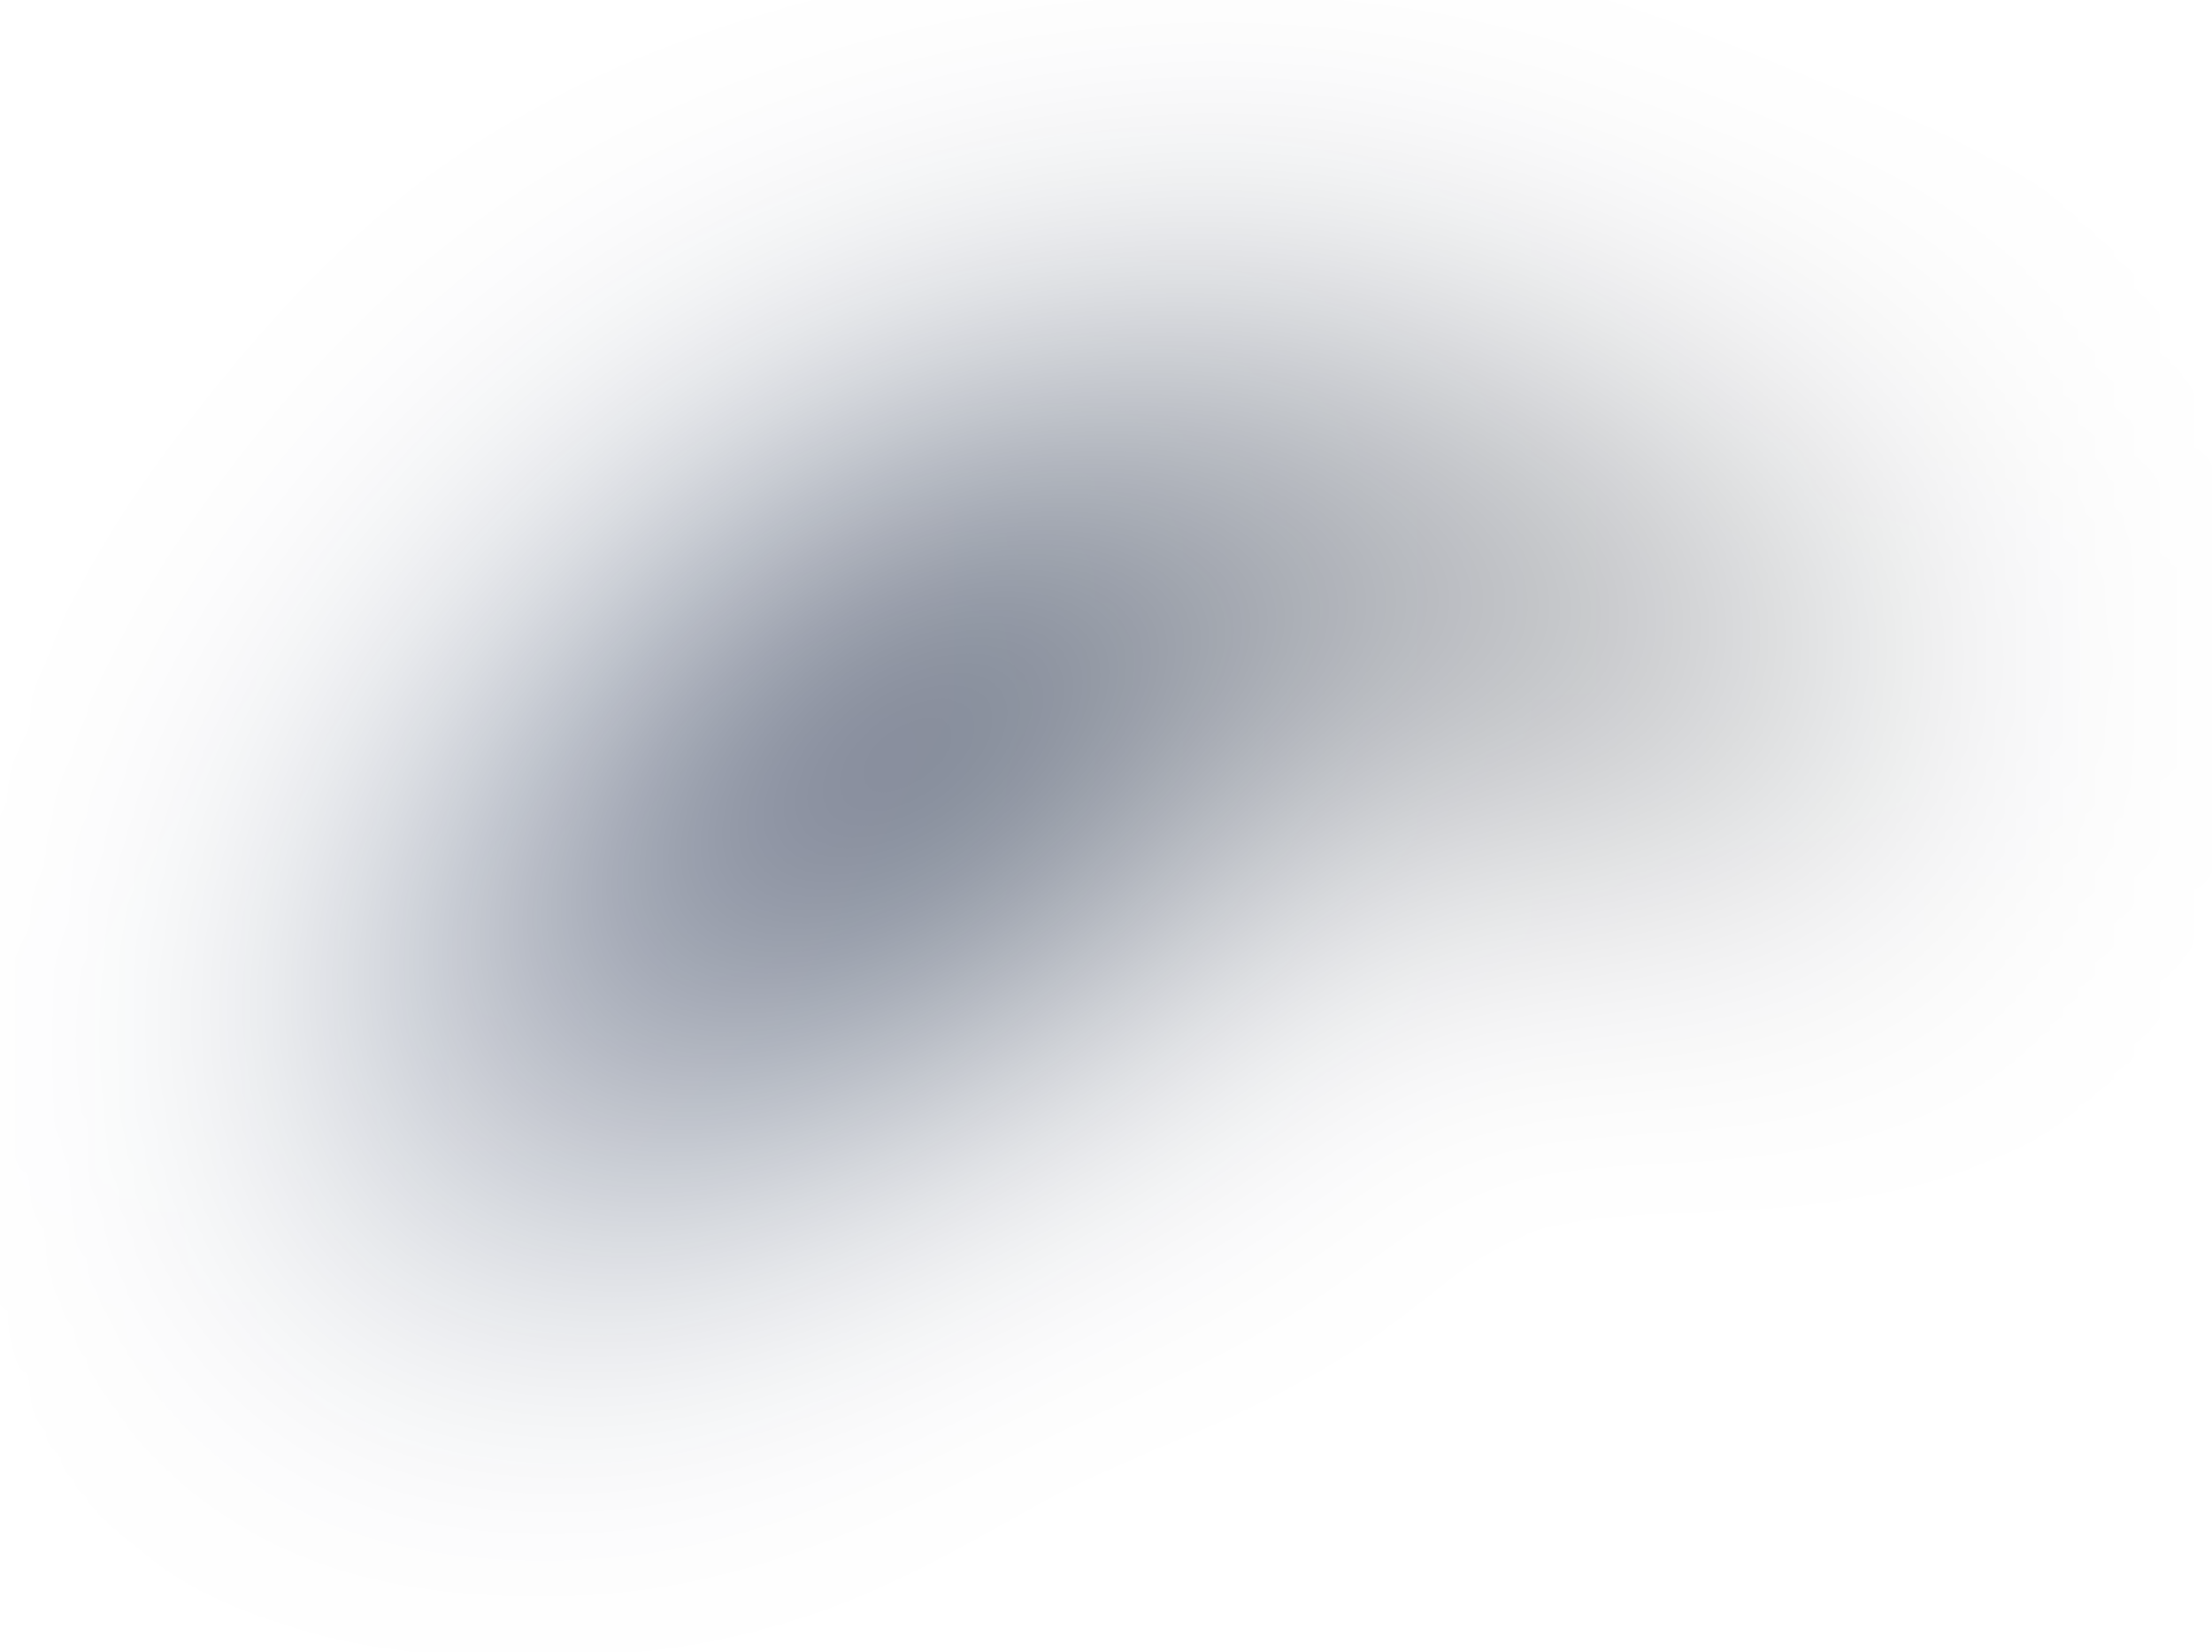
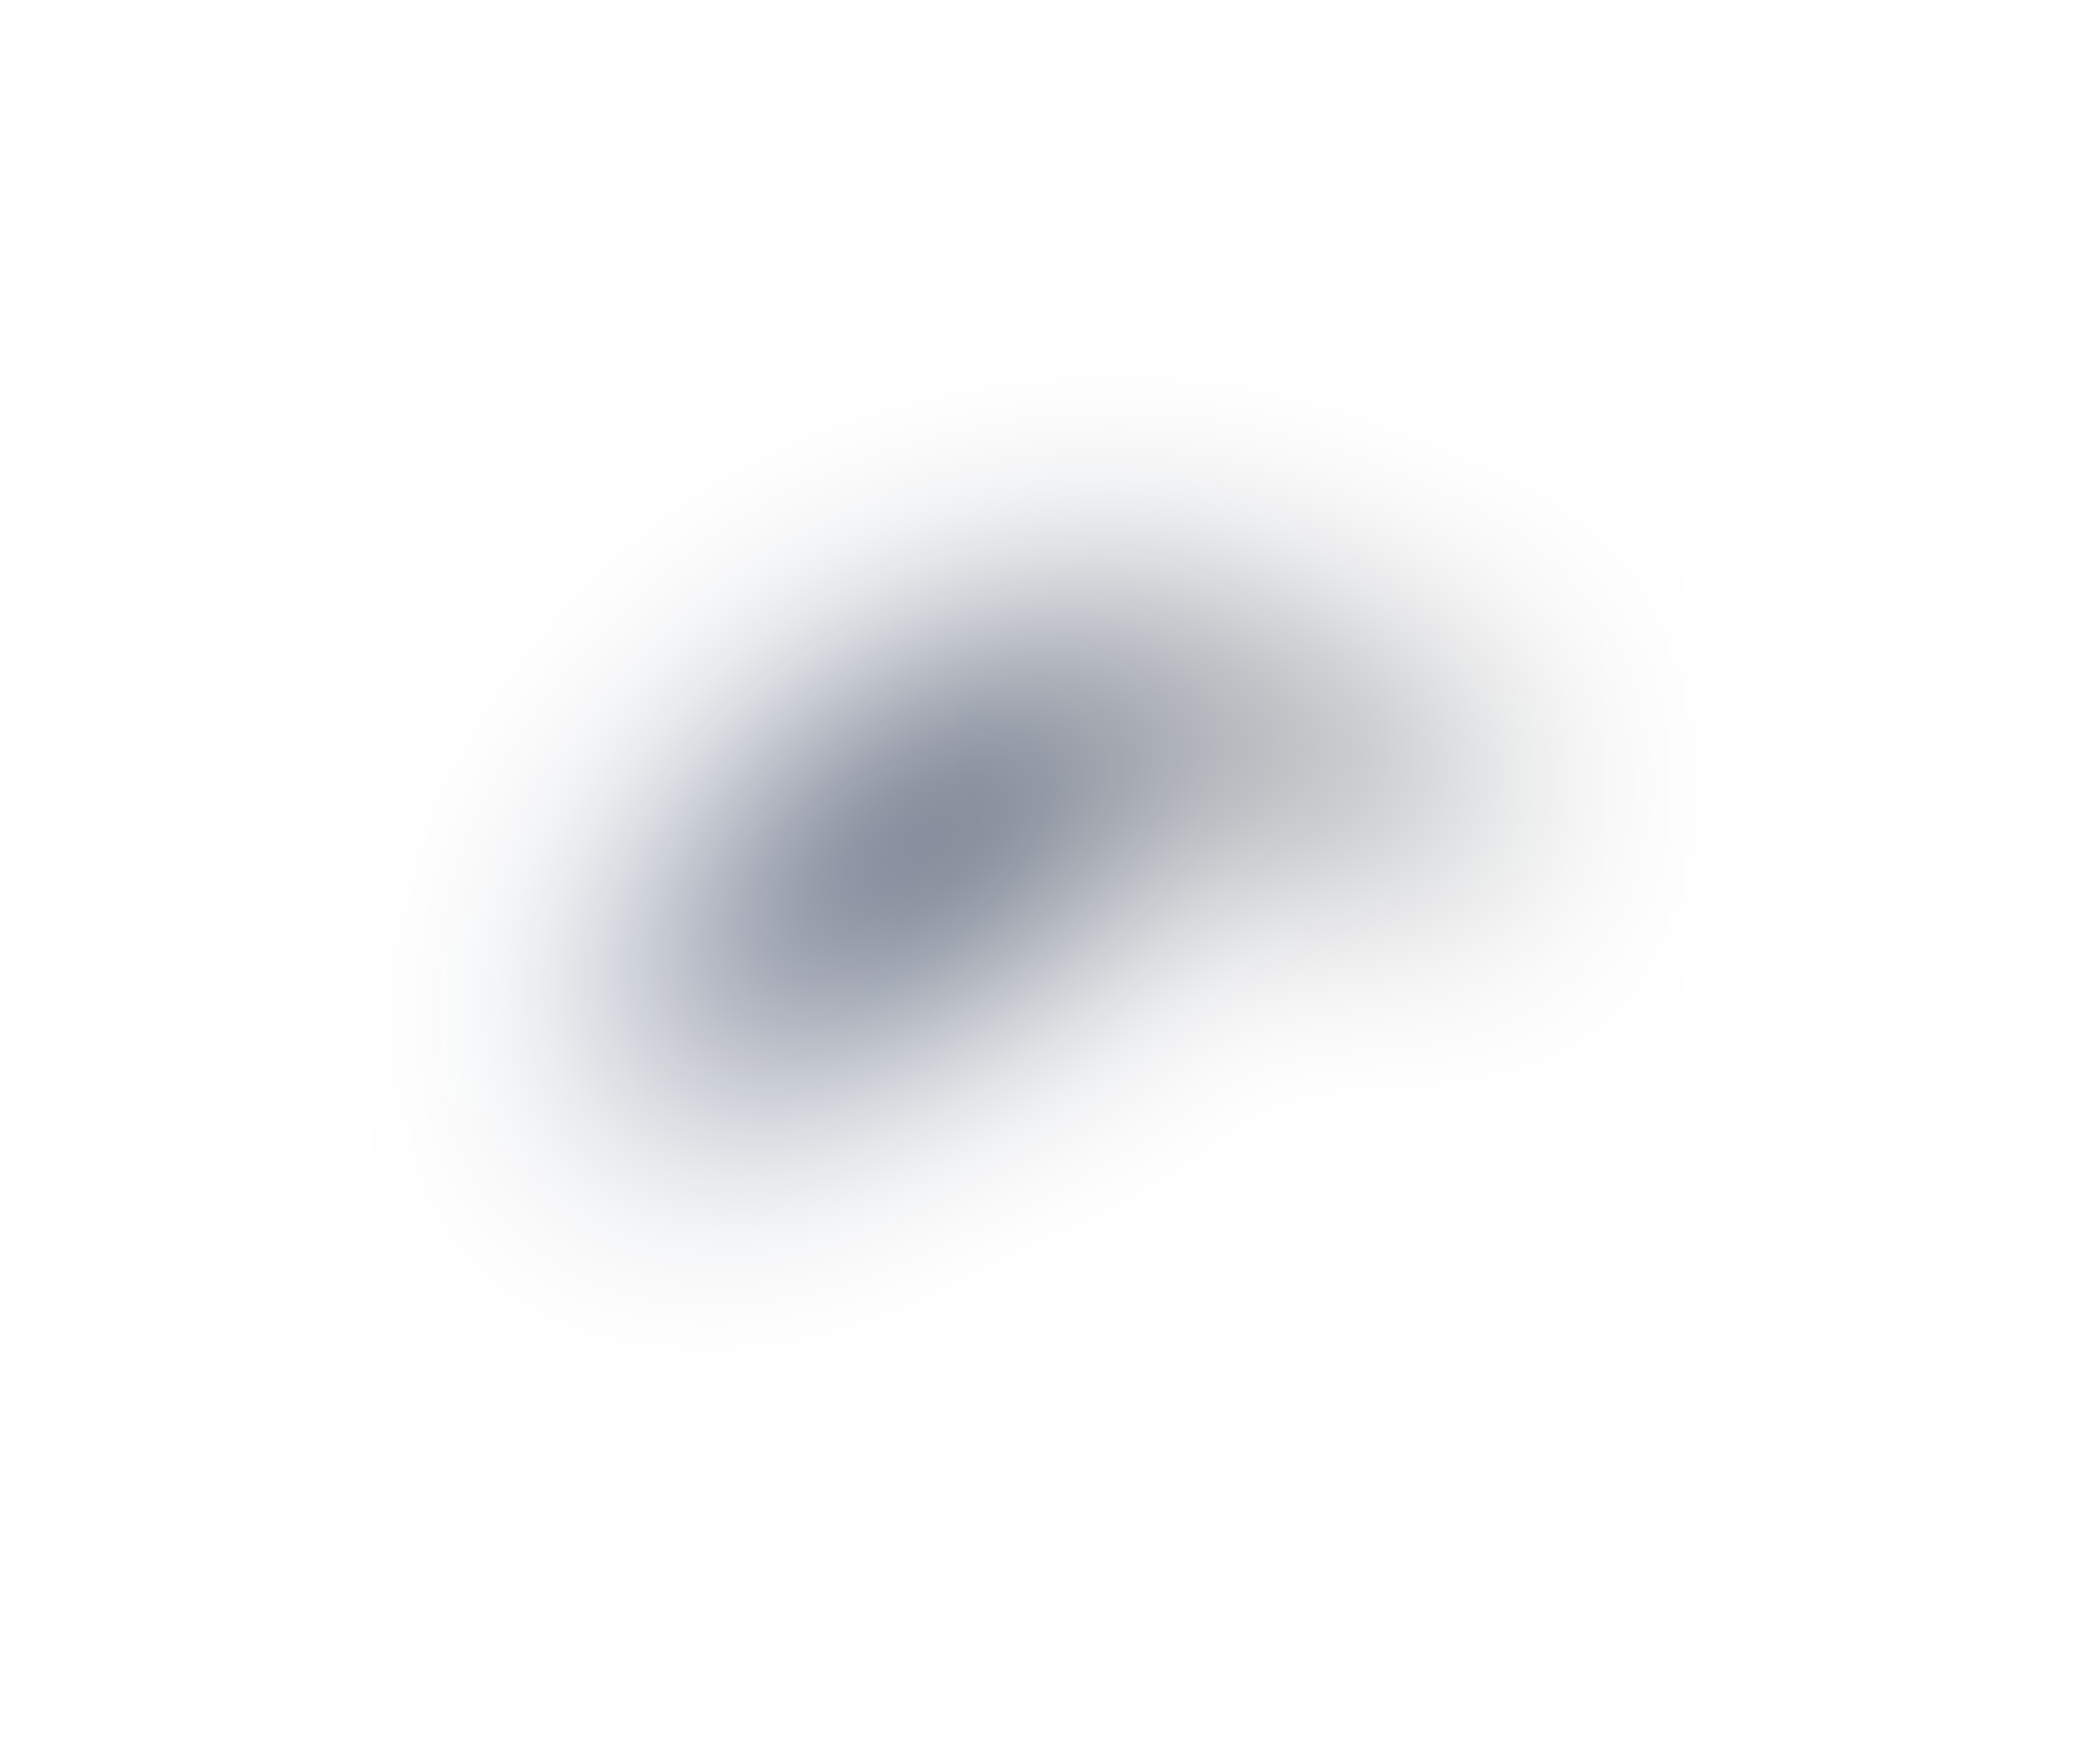
- <svg xmlns="http://www.w3.org/2000/svg" width="1759" height="1313" viewBox="0 0 1759 1313" fill="none">
+ <svg xmlns="http://www.w3.org/2000/svg" width="2775" height="2329" viewBox="-508 -508 2775 2329" fill="none">
  <g filter="url(#filter0_f_6659_11857)">
    <path d="M843.458 751.652C843.458 751.652 821.426 758.14 788.349 767.597C753.196 795.867 704.525 803.298 661.385 802.855C639.531 808.706 617.776 814.385 597.451 819.468C510.407 917.218 409.366 1008.92 369.839 961.646C339.032 924.799 331.461 881.679 344.955 802.763C372.743 640.25 630.3 424.933 630.3 424.933C630.3 424.933 934.006 303.37 1078.58 348.645C1154.16 372.316 1245.06 460.012 1245.06 460.012C1245.06 460.012 1465.34 427.669 1411.54 571.378C1377.86 661.354 990.075 439.919 990.075 439.919L927.39 573.199C948.388 570.725 963.294 579.264 964.842 609.475C966.693 645.61 921.645 654.185 880.142 673.655L843.458 751.652Z" fill="url(#paint0_linear_6659_11857)" />
  </g>
  <defs>
-     <filter id="filter0_f_6659_11857" x="-4.57844e-05" y="-6.10458e-05" width="1758.55" height="1313" filterUnits="userSpaceOnUse" color-interpolation-filters="sRGB">
+     <filter id="filter0_f_6659_11857" x="-508" y="-508" width="2774.55" height="2329" filterUnits="userSpaceOnUse" color-interpolation-filters="sRGB">
      <feFlood flood-opacity="0" result="BackgroundImageFix" />
      <feBlend mode="normal" in="SourceGraphic" in2="BackgroundImageFix" result="shape" />
      <feGaussianBlur stdDeviation="169.241" result="effect1_foregroundBlur_6659_11857" />
    </filter>
    <linearGradient id="paint0_linear_6659_11857" x1="1184.76" y1="923.536" x2="491.456" y2="537.1" gradientUnits="userSpaceOnUse">
      <stop stop-color="#01163F" />
      <stop offset="0" stop-color="#000105" />
      <stop offset="1" stop-color="#01163F" stop-opacity="0.6" />
    </linearGradient>
  </defs>
</svg>
